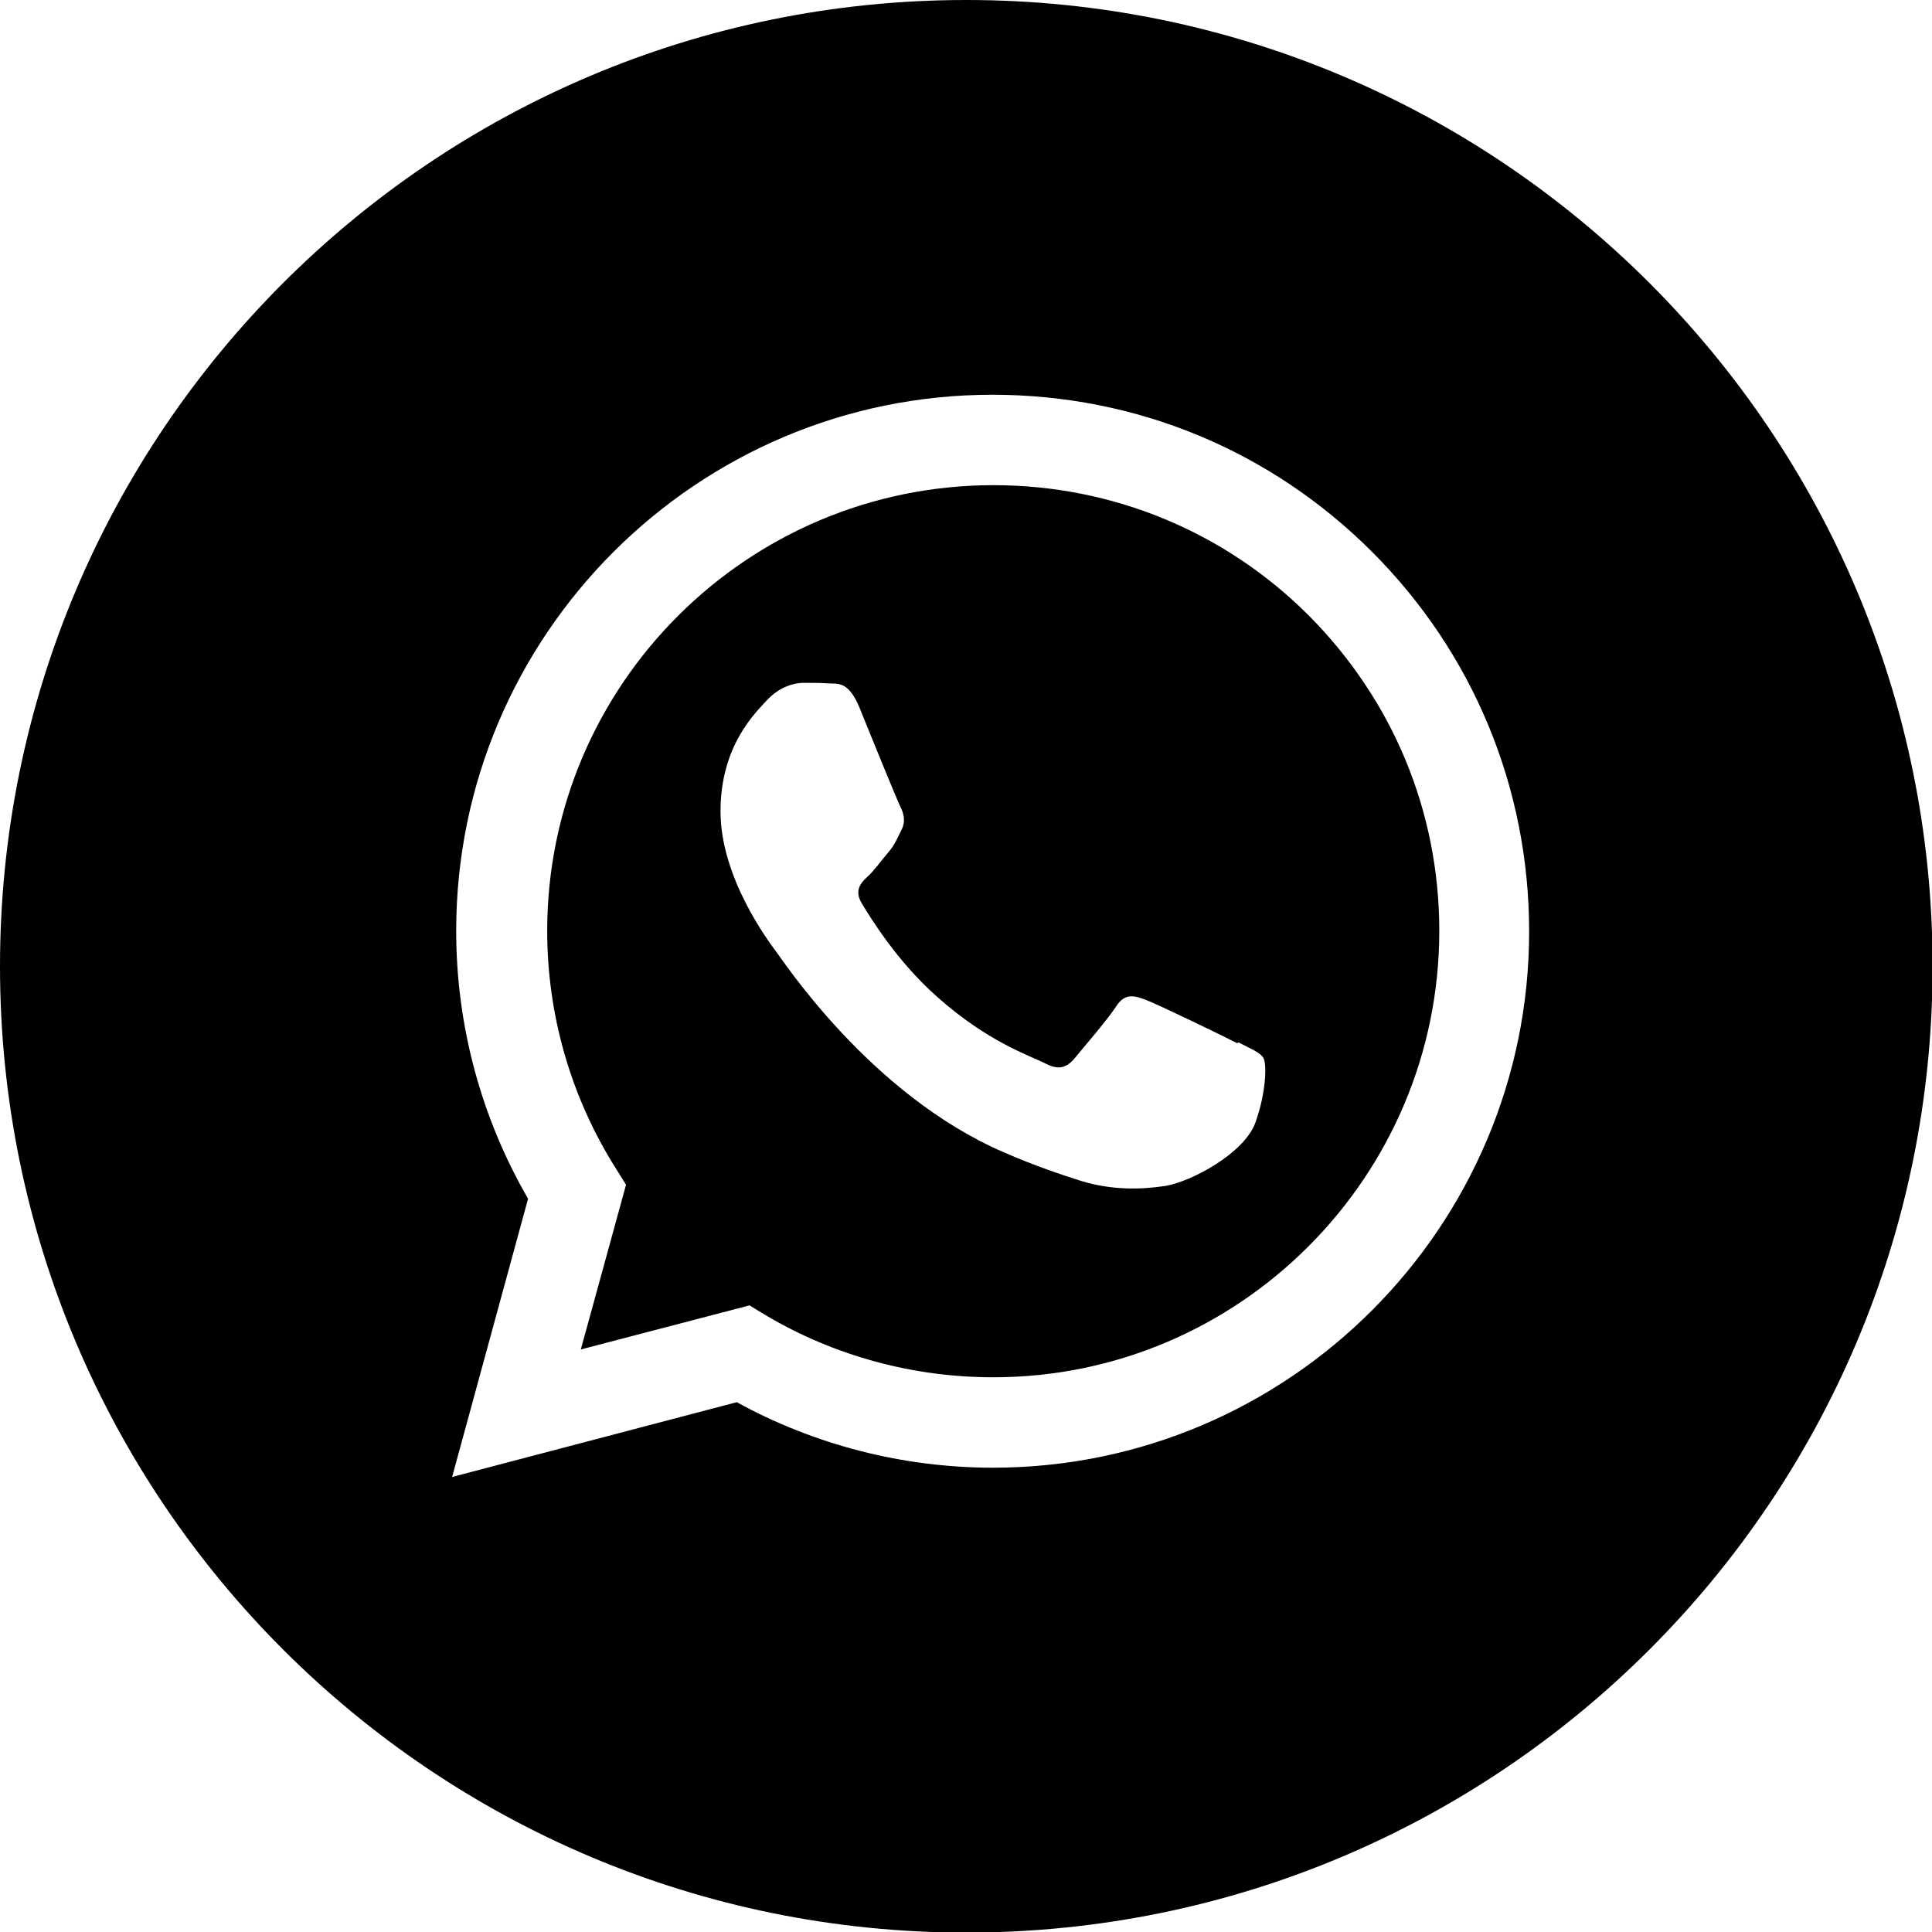
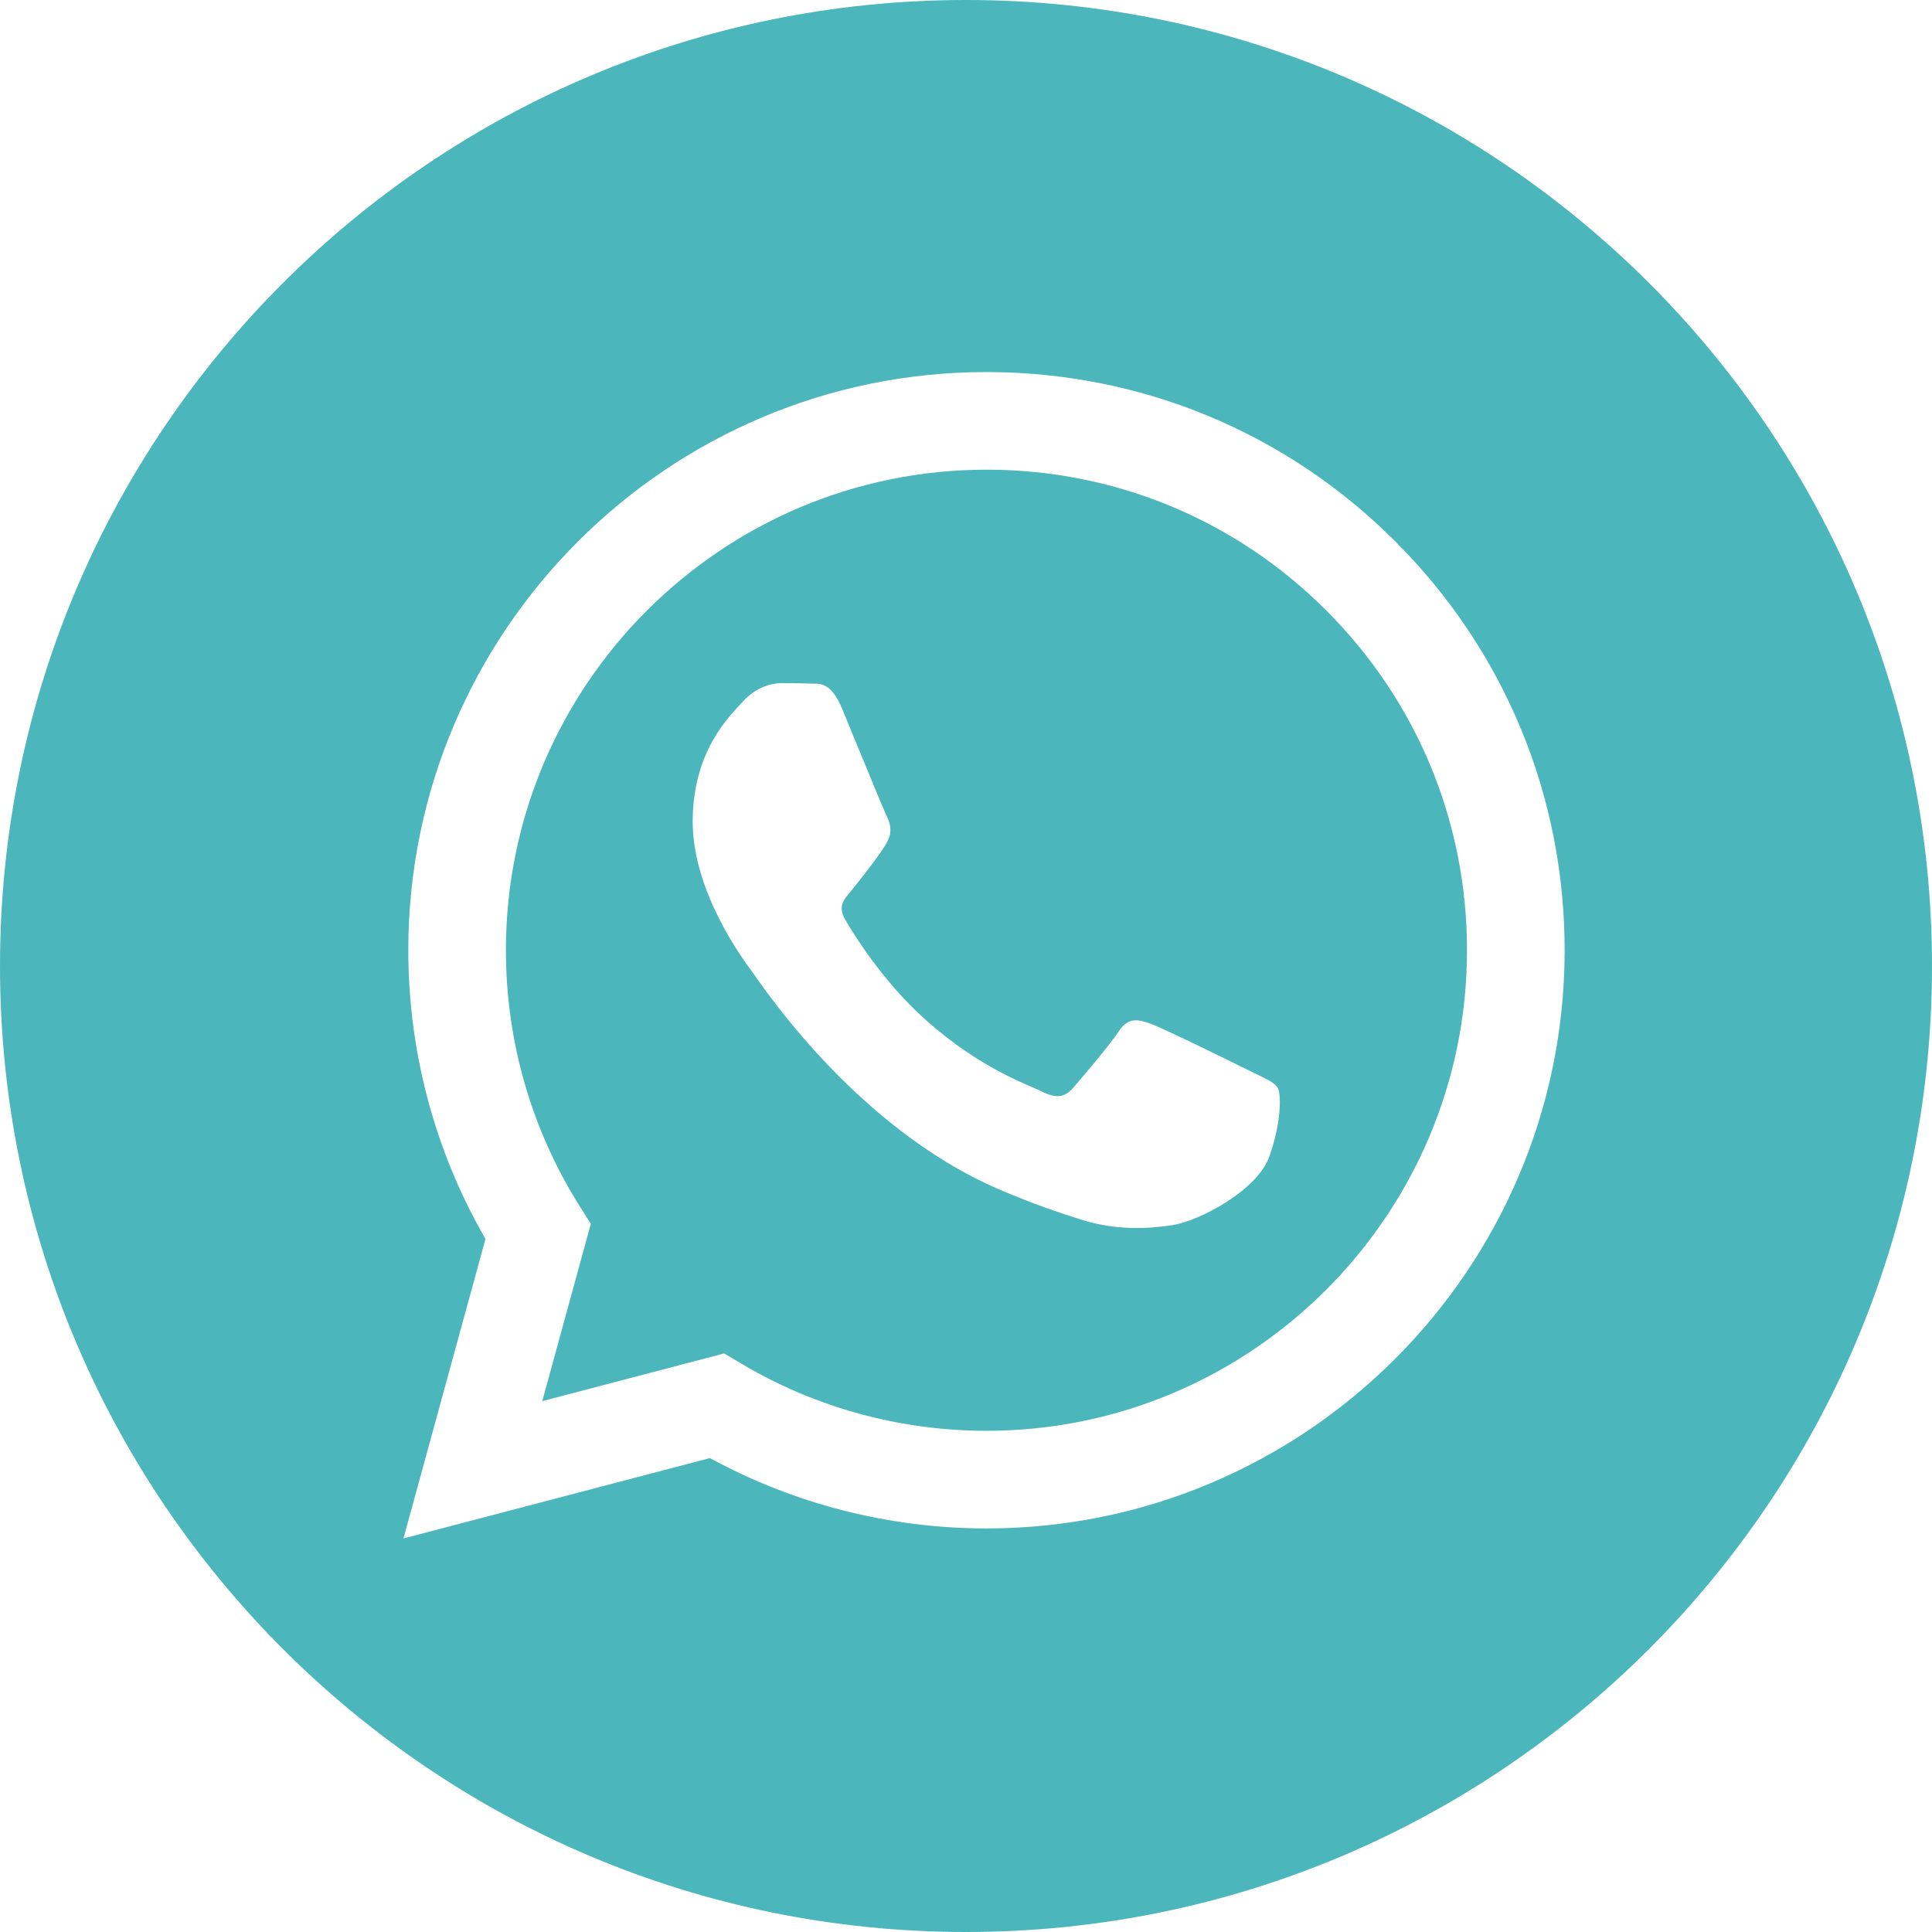
- <svg xmlns="http://www.w3.org/2000/svg" viewBox="0 0 3333 3333" shape-rendering="geometricPrecision" text-rendering="geometricPrecision" image-rendering="optimizeQuality" fill-rule="evenodd" clip-rule="evenodd">
-   <path d="M1667 0c920 0 1667 746 1667 1667 0 920-746 1667-1667 1667C747 3334 0 2588 0 1667 0 747 746 0 1667 0zm700 952c-175-175-407-271-655-271-510 0-925 415-925 925 0 163 43 322 124 462l-131 480 491-129c135 74 287 113 442 113 510 0 925-415 925-925 0-247-96-480-271-655zm-654 1424c-138 0-274-37-392-107l-28-17-291 76 78-284-18-29c-77-122-118-264-118-409 0-424 345-769 770-769 205 0 399 80 544 225 145 146 225 338 225 544 0 424-345 770-769 770zm422-576c-23-12-137-67-158-75s-37-12-52 12c-15 23-60 75-73 91-14 15-27 18-50 6s-98-36-186-115c-69-61-115-137-129-160s-2-36 10-47c11-10 23-27 35-41s15-23 23-39c8-15 4-29-2-41s-52-125-71-172c-19-45-38-39-52-40s-29-1-44-1-40 6-62 29c-21 23-81 79-81 193s83 224 94 239c12 15 163 249 395 349 55 24 98 38 132 49 55 17 106 15 146 9 44-7 137-56 156-110s19-100 14-110-21-16-44-28z" />
+ <svg xmlns="http://www.w3.org/2000/svg" version="1.1" width="512" height="512" x="0" y="0" viewBox="0 0 512 512" style="enable-background:new 0 0 512 512" xml:space="preserve" class="">
+   <g>
+     <path d="m256 0c-141.363 0-256 114.637-256 256s114.637 256 256 256 256-114.637 256-256-114.637-256-256-256zm5.426 405.051c-.004 0 .004 0 0 0h-.062c-25.645-.012-50.844-6.441-73.223-18.645l-81.223 21.301 21.738-79.375c-13.41-23.227-20.465-49.578-20.453-76.574.035-84.453 68.77-153.16 153.223-153.16 40.984.016 79.457 15.969 108.383 44.918 28.93 28.953 44.852 67.438 44.836 108.363-.035 84.457-68.777 153.172-153.219 153.172zm0 0" fill="#4bb7bc" data-original="#000000" style="" class="" />
+     <path d="m261.477 124.469c-70.246 0-127.375 57.105-127.406 127.301-.008 24.055 6.727 47.48 19.473 67.75l3.027 4.816-12.867 46.98 48.199-12.641 4.652 2.758c19.551 11.602 41.965 17.738 64.816 17.746h.051c70.191 0 127.32-57.109 127.352-127.309.012-34.02-13.223-66.004-37.266-90.066-24.043-24.062-56.02-37.324-90.031-37.336zm74.906 182.035c-3.191 8.938-18.484 17.098-25.84 18.199-6.598.984-14.941 1.395-24.113-1.516-5.562-1.766-12.691-4.121-21.828-8.062-38.402-16.578-63.484-55.234-65.398-57.789-1.914-2.555-15.633-20.754-15.633-39.594 0-18.836 9.891-28.098 13.398-31.926 3.512-3.832 7.66-4.789 10.211-4.789 2.551 0 5.105.023 7.336.133 2.352.117 5.508-.895 8.613 6.57 3.191 7.664 10.848 26.5 11.805 28.414.957 1.918 1.594 4.152.32 6.707-1.277 2.555-5.52 8.066-9.57 13.09-1.699 2.105-3.914 3.98-1.68 7.812 2.23 3.828 9.918 16.363 21.297 26.512 14.625 13.039 26.961 17.078 30.789 18.996 3.824 1.914 6.059 1.594 8.293-.957 2.23-2.555 9.57-11.176 12.121-15.008 2.551-3.832 5.105-3.191 8.613-1.914 3.512 1.273 22.332 10.535 26.16 12.449 3.828 1.918 6.379 2.875 7.336 4.473.961 1.598.961 9.258-2.23 18.199zm0 0" fill="#4bb7bc" data-original="#000000" style="" class="" />
+   </g>
</svg>
